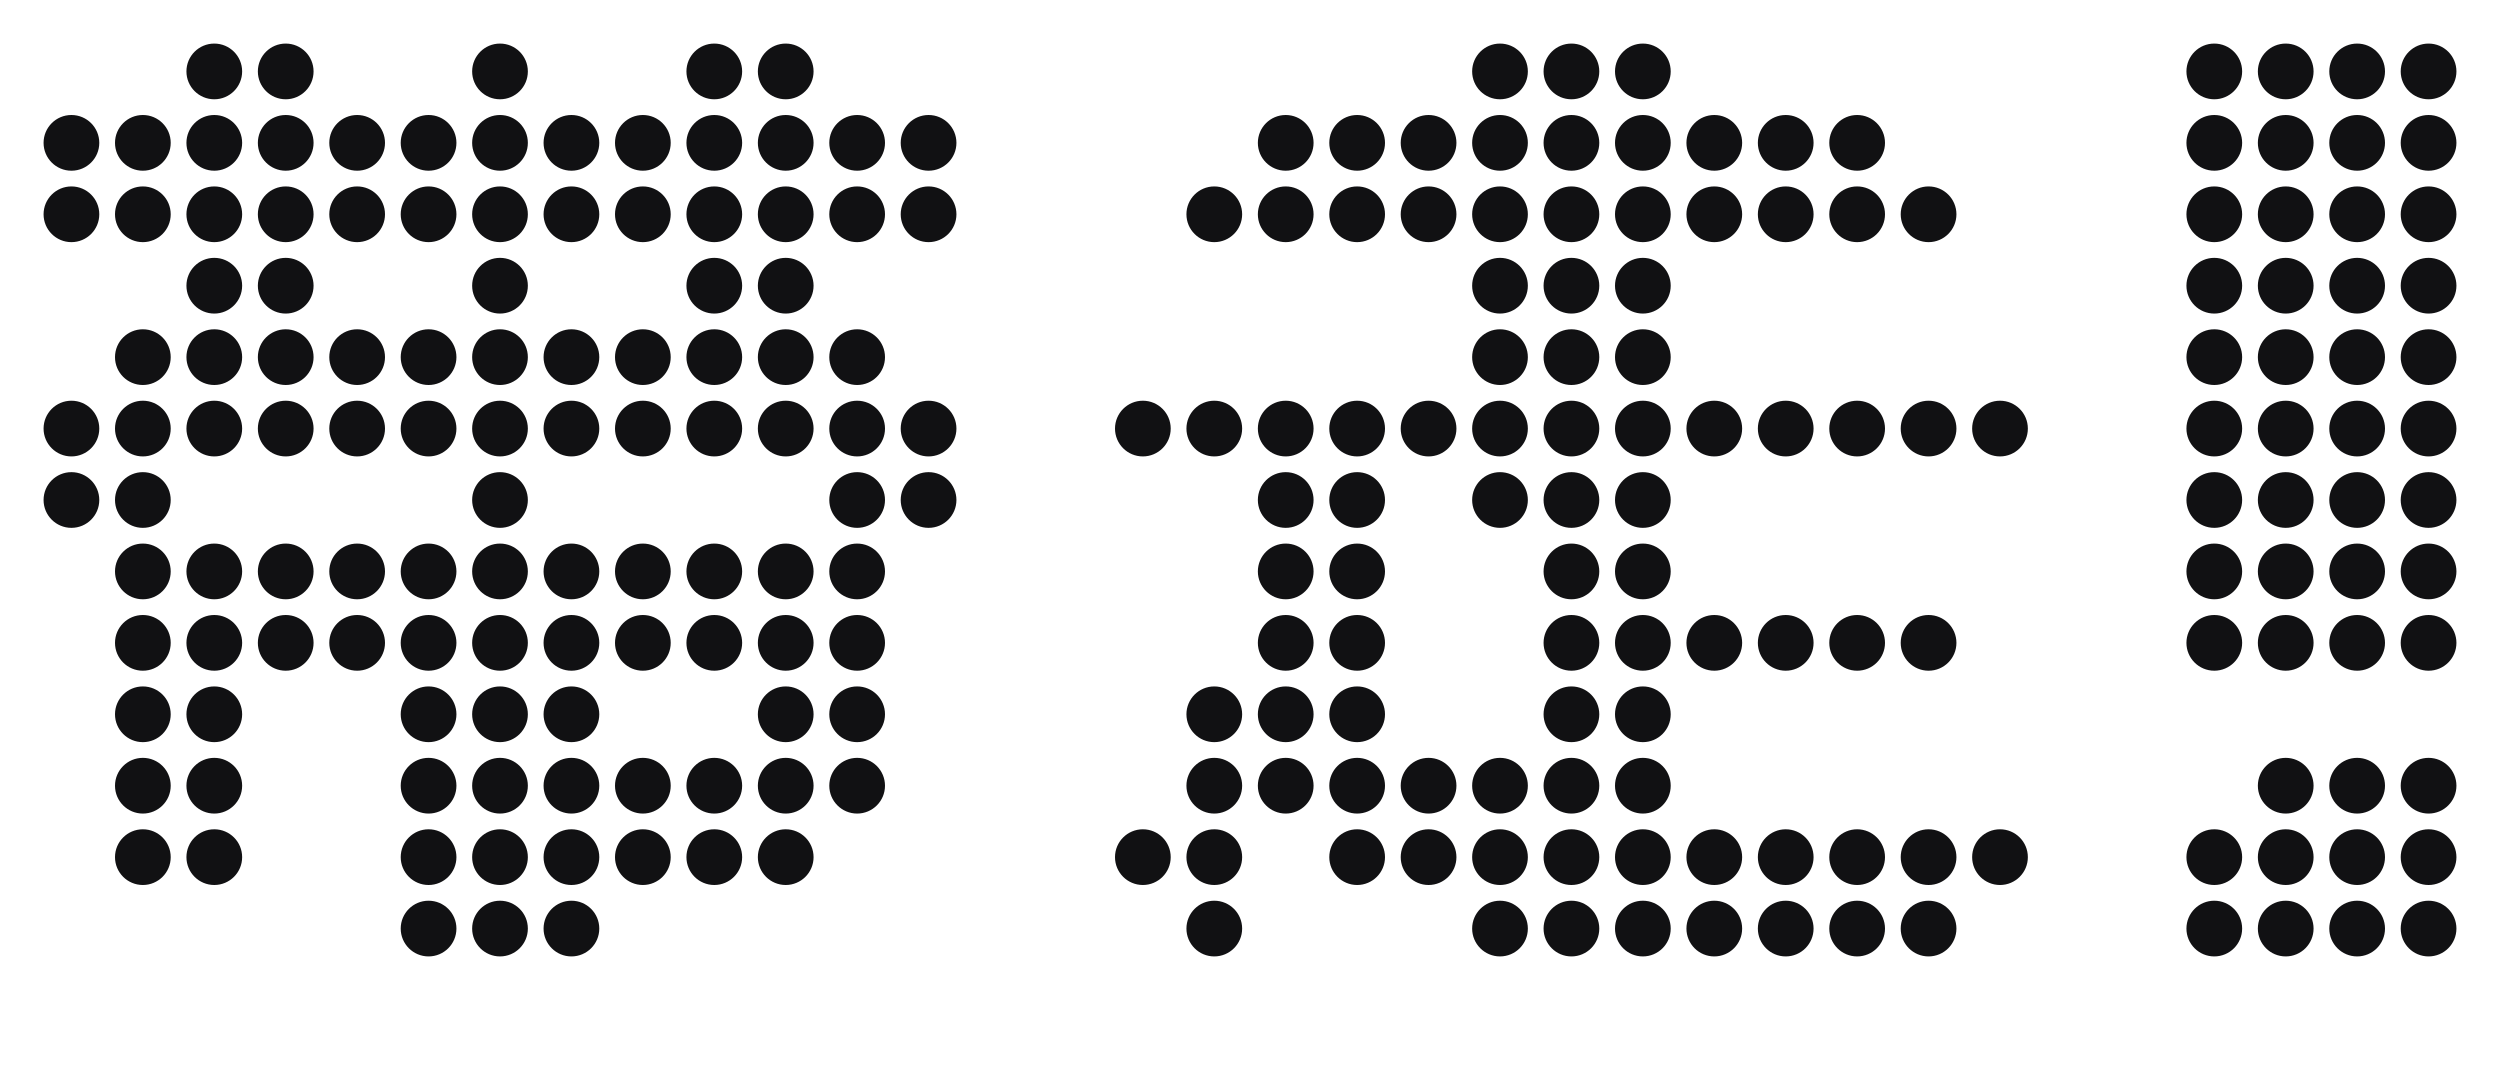
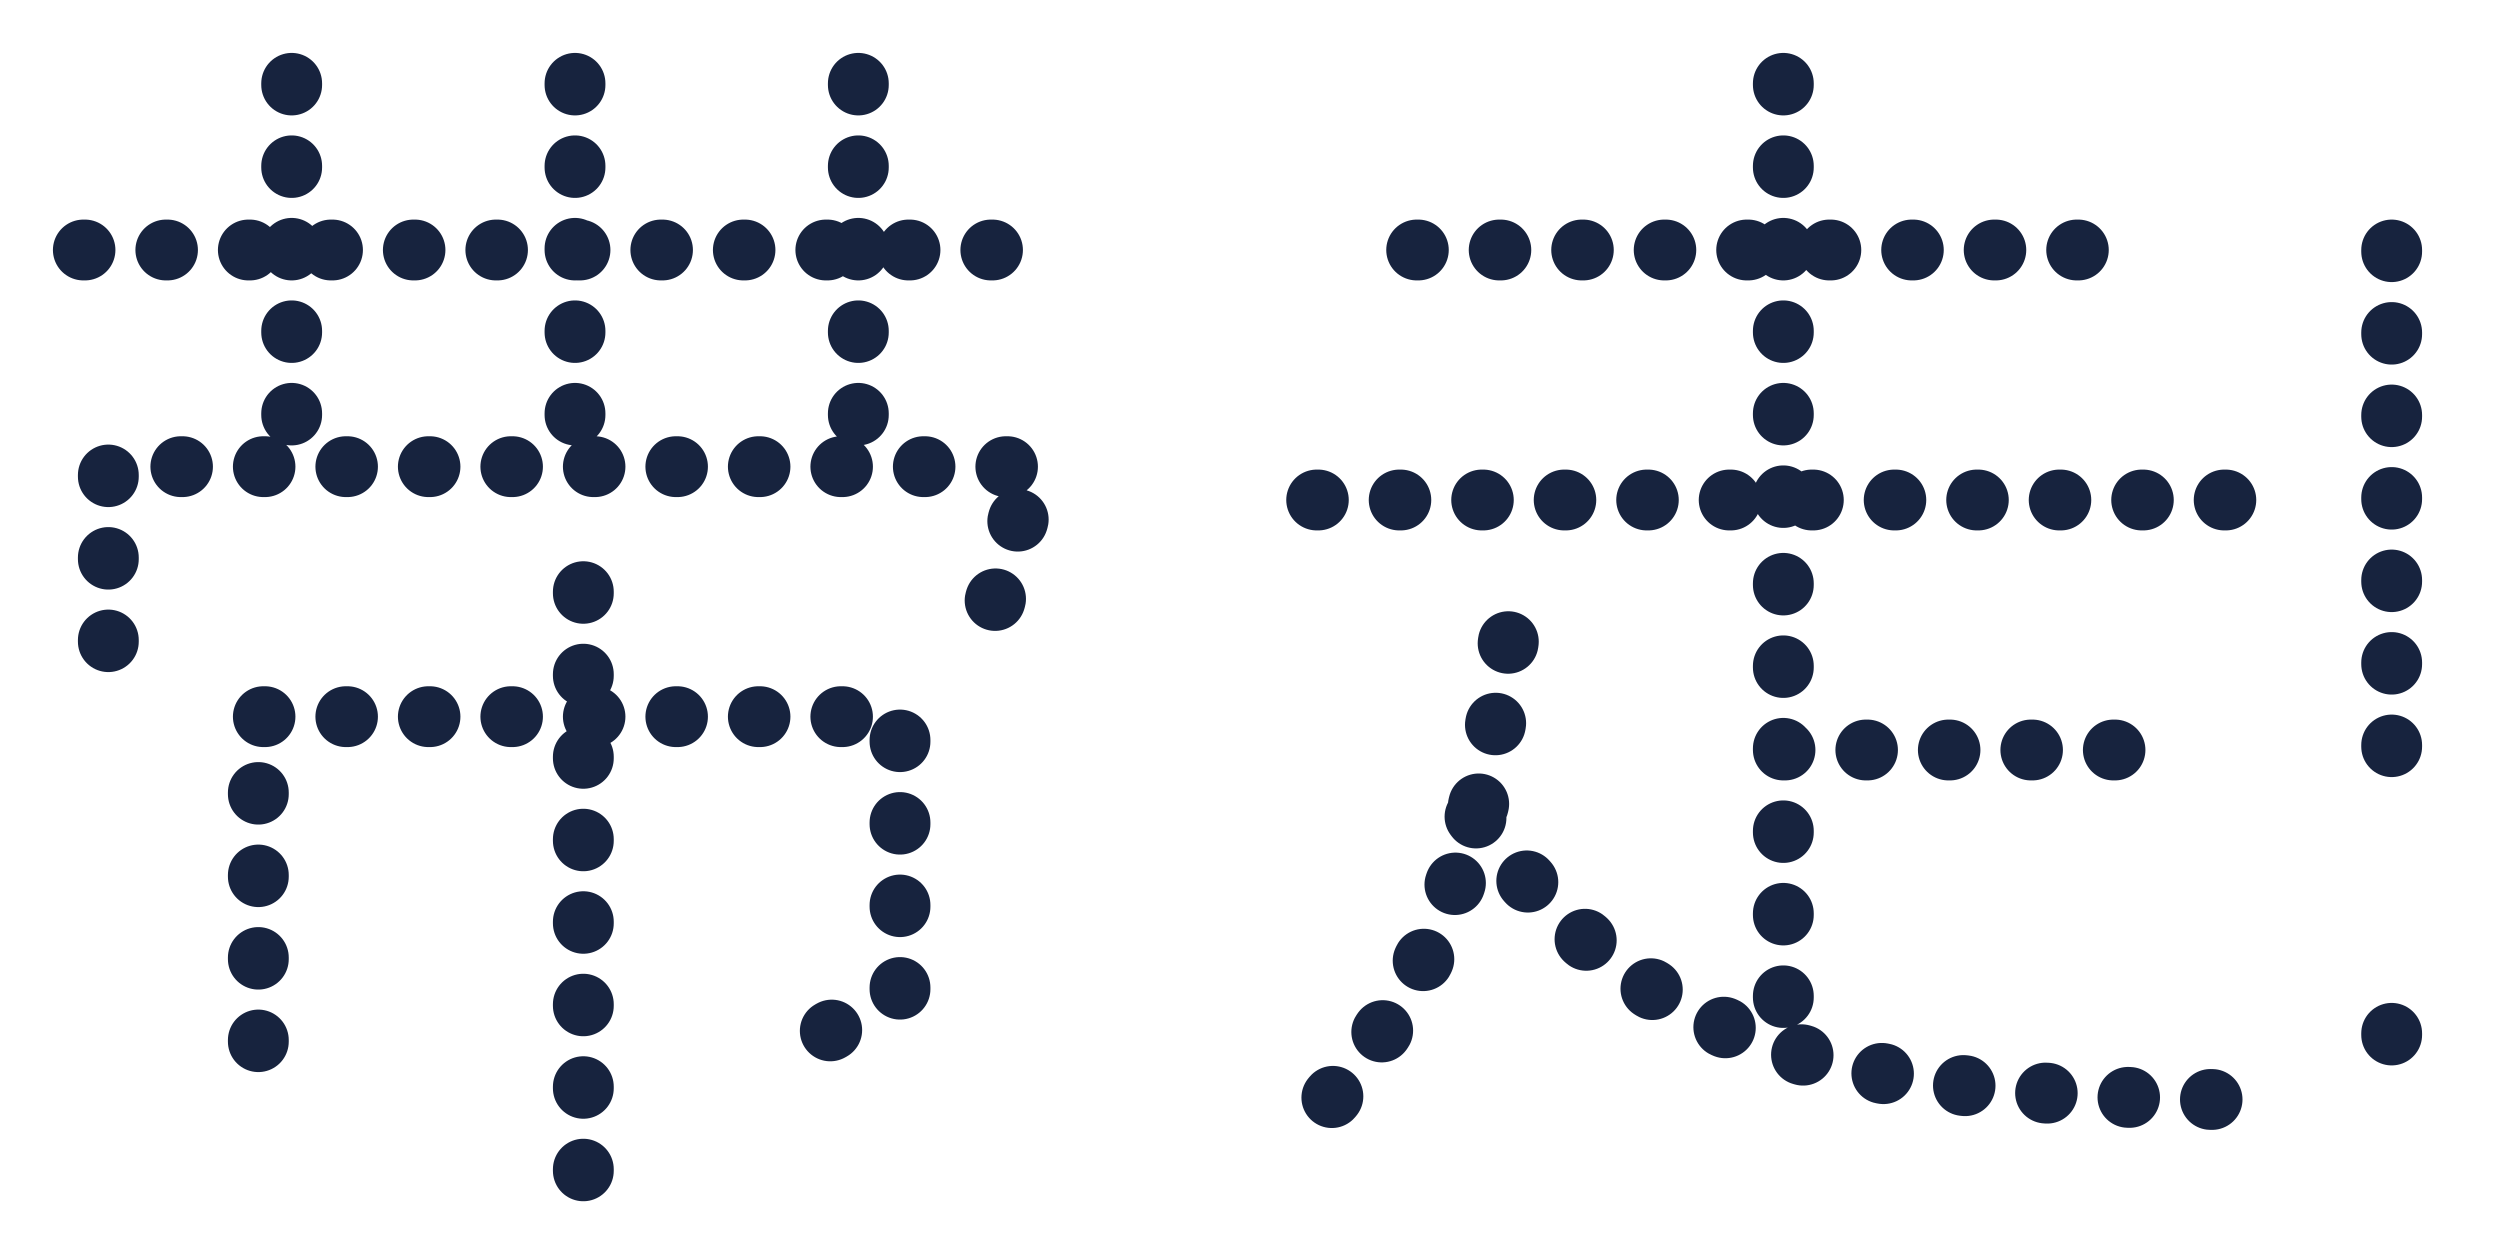
- <svg xmlns="http://www.w3.org/2000/svg" viewBox="0 0 35 15" fill="#111113">
-   <circle cx="3" cy="1" r=".39" />
-   <circle cx="4" cy="1" r=".39" />
-   <circle cx="7" cy="1" r=".39" />
-   <circle cx="10" cy="1" r=".39" />
-   <circle cx="11" cy="1" r=".39" />
-   <circle cx="1" cy="2" r=".39" />
-   <circle cx="2" cy="2" r=".39" />
-   <circle cx="3" cy="2" r=".39" />
-   <circle cx="4" cy="2" r=".39" />
-   <circle cx="5" cy="2" r=".39" />
-   <circle cx="6" cy="2" r=".39" />
-   <circle cx="7" cy="2" r=".39" />
-   <circle cx="8" cy="2" r=".39" />
-   <circle cx="9" cy="2" r=".39" />
-   <circle cx="10" cy="2" r=".39" />
-   <circle cx="11" cy="2" r=".39" />
-   <circle cx="12" cy="2" r=".39" />
-   <circle cx="13" cy="2" r=".39" />
-   <circle cx="1" cy="3" r=".39" />
-   <circle cx="2" cy="3" r=".39" />
-   <circle cx="3" cy="3" r=".39" />
-   <circle cx="4" cy="3" r=".39" />
-   <circle cx="5" cy="3" r=".39" />
-   <circle cx="6" cy="3" r=".39" />
-   <circle cx="7" cy="3" r=".39" />
-   <circle cx="8" cy="3" r=".39" />
-   <circle cx="9" cy="3" r=".39" />
-   <circle cx="10" cy="3" r=".39" />
-   <circle cx="11" cy="3" r=".39" />
-   <circle cx="12" cy="3" r=".39" />
-   <circle cx="13" cy="3" r=".39" />
-   <circle cx="3" cy="4" r=".39" />
-   <circle cx="4" cy="4" r=".39" />
-   <circle cx="7" cy="4" r=".39" />
-   <circle cx="10" cy="4" r=".39" />
-   <circle cx="11" cy="4" r=".39" />
-   <circle cx="2" cy="5" r=".39" />
-   <circle cx="3" cy="5" r=".39" />
-   <circle cx="4" cy="5" r=".39" />
-   <circle cx="5" cy="5" r=".39" />
-   <circle cx="6" cy="5" r=".39" />
-   <circle cx="7" cy="5" r=".39" />
-   <circle cx="8" cy="5" r=".39" />
-   <circle cx="9" cy="5" r=".39" />
-   <circle cx="10" cy="5" r=".39" />
-   <circle cx="11" cy="5" r=".39" />
-   <circle cx="12" cy="5" r=".39" />
-   <circle cx="1" cy="6" r=".39" />
-   <circle cx="2" cy="6" r=".39" />
-   <circle cx="3" cy="6" r=".39" />
-   <circle cx="4" cy="6" r=".39" />
-   <circle cx="5" cy="6" r=".39" />
-   <circle cx="6" cy="6" r=".39" />
-   <circle cx="7" cy="6" r=".39" />
-   <circle cx="8" cy="6" r=".39" />
-   <circle cx="9" cy="6" r=".39" />
-   <circle cx="10" cy="6" r=".39" />
-   <circle cx="11" cy="6" r=".39" />
-   <circle cx="12" cy="6" r=".39" />
-   <circle cx="13" cy="6" r=".39" />
-   <circle cx="1" cy="7" r=".39" />
-   <circle cx="2" cy="7" r=".39" />
-   <circle cx="7" cy="7" r=".39" />
-   <circle cx="12" cy="7" r=".39" />
-   <circle cx="13" cy="7" r=".39" />
-   <circle cx="2" cy="8" r=".39" />
-   <circle cx="3" cy="8" r=".39" />
-   <circle cx="4" cy="8" r=".39" />
-   <circle cx="5" cy="8" r=".39" />
-   <circle cx="6" cy="8" r=".39" />
-   <circle cx="7" cy="8" r=".39" />
-   <circle cx="8" cy="8" r=".39" />
-   <circle cx="9" cy="8" r=".39" />
-   <circle cx="10" cy="8" r=".39" />
-   <circle cx="11" cy="8" r=".39" />
-   <circle cx="12" cy="8" r=".39" />
-   <circle cx="2" cy="9" r=".39" />
-   <circle cx="3" cy="9" r=".39" />
-   <circle cx="4" cy="9" r=".39" />
-   <circle cx="5" cy="9" r=".39" />
-   <circle cx="6" cy="9" r=".39" />
-   <circle cx="7" cy="9" r=".39" />
-   <circle cx="8" cy="9" r=".39" />
-   <circle cx="9" cy="9" r=".39" />
-   <circle cx="10" cy="9" r=".39" />
-   <circle cx="11" cy="9" r=".39" />
-   <circle cx="12" cy="9" r=".39" />
-   <circle cx="2" cy="10" r=".39" />
-   <circle cx="3" cy="10" r=".39" />
-   <circle cx="6" cy="10" r=".39" />
-   <circle cx="7" cy="10" r=".39" />
-   <circle cx="8" cy="10" r=".39" />
-   <circle cx="11" cy="10" r=".39" />
-   <circle cx="12" cy="10" r=".39" />
-   <circle cx="2" cy="11" r=".39" />
-   <circle cx="3" cy="11" r=".39" />
-   <circle cx="6" cy="11" r=".39" />
-   <circle cx="7" cy="11" r=".39" />
-   <circle cx="8" cy="11" r=".39" />
-   <circle cx="9" cy="11" r=".39" />
-   <circle cx="10" cy="11" r=".39" />
-   <circle cx="11" cy="11" r=".39" />
-   <circle cx="12" cy="11" r=".39" />
-   <circle cx="2" cy="12" r=".39" />
-   <circle cx="3" cy="12" r=".39" />
-   <circle cx="6" cy="12" r=".39" />
-   <circle cx="7" cy="12" r=".39" />
-   <circle cx="8" cy="12" r=".39" />
-   <circle cx="9" cy="12" r=".39" />
-   <circle cx="10" cy="12" r=".39" />
-   <circle cx="11" cy="12" r=".39" />
-   <circle cx="6" cy="13" r=".39" />
-   <circle cx="7" cy="13" r=".39" />
-   <circle cx="8" cy="13" r=".39" />
-   <circle cx="21" cy="1" r=".39" />
-   <circle cx="22" cy="1" r=".39" />
-   <circle cx="23" cy="1" r=".39" />
-   <circle cx="18" cy="2" r=".39" />
-   <circle cx="19" cy="2" r=".39" />
-   <circle cx="20" cy="2" r=".39" />
-   <circle cx="21" cy="2" r=".39" />
-   <circle cx="22" cy="2" r=".39" />
-   <circle cx="23" cy="2" r=".39" />
-   <circle cx="24" cy="2" r=".39" />
-   <circle cx="25" cy="2" r=".39" />
-   <circle cx="26" cy="2" r=".39" />
-   <circle cx="17" cy="3" r=".39" />
-   <circle cx="18" cy="3" r=".39" />
-   <circle cx="19" cy="3" r=".39" />
-   <circle cx="20" cy="3" r=".39" />
-   <circle cx="21" cy="3" r=".39" />
-   <circle cx="22" cy="3" r=".39" />
-   <circle cx="23" cy="3" r=".39" />
-   <circle cx="24" cy="3" r=".39" />
-   <circle cx="25" cy="3" r=".39" />
-   <circle cx="26" cy="3" r=".39" />
-   <circle cx="27" cy="3" r=".39" />
-   <circle cx="21" cy="4" r=".39" />
-   <circle cx="22" cy="4" r=".39" />
-   <circle cx="23" cy="4" r=".39" />
-   <circle cx="21" cy="5" r=".39" />
-   <circle cx="22" cy="5" r=".39" />
-   <circle cx="23" cy="5" r=".39" />
-   <circle cx="16" cy="6" r=".39" />
-   <circle cx="17" cy="6" r=".39" />
-   <circle cx="18" cy="6" r=".39" />
-   <circle cx="19" cy="6" r=".39" />
-   <circle cx="20" cy="6" r=".39" />
-   <circle cx="21" cy="6" r=".39" />
-   <circle cx="22" cy="6" r=".39" />
-   <circle cx="23" cy="6" r=".39" />
-   <circle cx="24" cy="6" r=".39" />
-   <circle cx="25" cy="6" r=".39" />
-   <circle cx="26" cy="6" r=".39" />
-   <circle cx="27" cy="6" r=".39" />
-   <circle cx="28" cy="6" r=".39" />
-   <circle cx="18" cy="7" r=".39" />
-   <circle cx="19" cy="7" r=".39" />
-   <circle cx="21" cy="7" r=".39" />
-   <circle cx="22" cy="7" r=".39" />
-   <circle cx="23" cy="7" r=".39" />
-   <circle cx="18" cy="8" r=".39" />
-   <circle cx="19" cy="8" r=".39" />
-   <circle cx="22" cy="8" r=".39" />
-   <circle cx="23" cy="8" r=".39" />
-   <circle cx="18" cy="9" r=".39" />
-   <circle cx="19" cy="9" r=".39" />
-   <circle cx="22" cy="9" r=".39" />
-   <circle cx="23" cy="9" r=".39" />
-   <circle cx="24" cy="9" r=".39" />
-   <circle cx="25" cy="9" r=".39" />
-   <circle cx="26" cy="9" r=".39" />
-   <circle cx="27" cy="9" r=".39" />
-   <circle cx="17" cy="10" r=".39" />
-   <circle cx="18" cy="10" r=".39" />
-   <circle cx="19" cy="10" r=".39" />
-   <circle cx="22" cy="10" r=".39" />
-   <circle cx="23" cy="10" r=".39" />
-   <circle cx="17" cy="11" r=".39" />
-   <circle cx="18" cy="11" r=".39" />
-   <circle cx="19" cy="11" r=".39" />
-   <circle cx="20" cy="11" r=".39" />
-   <circle cx="21" cy="11" r=".39" />
-   <circle cx="22" cy="11" r=".39" />
-   <circle cx="23" cy="11" r=".39" />
-   <circle cx="16" cy="12" r=".39" />
-   <circle cx="17" cy="12" r=".39" />
-   <circle cx="19" cy="12" r=".39" />
-   <circle cx="20" cy="12" r=".39" />
-   <circle cx="21" cy="12" r=".39" />
-   <circle cx="22" cy="12" r=".39" />
-   <circle cx="23" cy="12" r=".39" />
-   <circle cx="24" cy="12" r=".39" />
-   <circle cx="25" cy="12" r=".39" />
-   <circle cx="26" cy="12" r=".39" />
-   <circle cx="27" cy="12" r=".39" />
-   <circle cx="28" cy="12" r=".39" />
-   <circle cx="17" cy="13" r=".39" />
-   <circle cx="21" cy="13" r=".39" />
-   <circle cx="22" cy="13" r=".39" />
-   <circle cx="23" cy="13" r=".39" />
-   <circle cx="24" cy="13" r=".39" />
-   <circle cx="25" cy="13" r=".39" />
-   <circle cx="26" cy="13" r=".39" />
-   <circle cx="27" cy="13" r=".39" />
-   <circle cx="31" cy="1" r=".39" />
-   <circle cx="32" cy="1" r=".39" />
-   <circle cx="33" cy="1" r=".39" />
-   <circle cx="34" cy="1" r=".39" />
-   <circle cx="31" cy="2" r=".39" />
-   <circle cx="32" cy="2" r=".39" />
-   <circle cx="33" cy="2" r=".39" />
-   <circle cx="34" cy="2" r=".39" />
-   <circle cx="31" cy="3" r=".39" />
-   <circle cx="32" cy="3" r=".39" />
-   <circle cx="33" cy="3" r=".39" />
-   <circle cx="34" cy="3" r=".39" />
-   <circle cx="31" cy="4" r=".39" />
-   <circle cx="32" cy="4" r=".39" />
-   <circle cx="33" cy="4" r=".39" />
-   <circle cx="34" cy="4" r=".39" />
-   <circle cx="31" cy="5" r=".39" />
-   <circle cx="32" cy="5" r=".39" />
-   <circle cx="33" cy="5" r=".39" />
-   <circle cx="34" cy="5" r=".39" />
-   <circle cx="31" cy="6" r=".39" />
-   <circle cx="32" cy="6" r=".39" />
-   <circle cx="33" cy="6" r=".39" />
-   <circle cx="34" cy="6" r=".39" />
-   <circle cx="31" cy="7" r=".39" />
-   <circle cx="32" cy="7" r=".39" />
-   <circle cx="33" cy="7" r=".39" />
-   <circle cx="34" cy="7" r=".39" />
-   <circle cx="31" cy="8" r=".39" />
-   <circle cx="32" cy="8" r=".39" />
-   <circle cx="33" cy="8" r=".39" />
-   <circle cx="34" cy="8" r=".39" />
-   <circle cx="31" cy="9" r=".39" />
-   <circle cx="32" cy="9" r=".39" />
-   <circle cx="33" cy="9" r=".39" />
-   <circle cx="34" cy="9" r=".39" />
-   <circle cx="32" cy="11" r=".39" />
-   <circle cx="33" cy="11" r=".39" />
-   <circle cx="34" cy="11" r=".39" />
-   <circle cx="31" cy="12" r=".39" />
-   <circle cx="32" cy="12" r=".39" />
-   <circle cx="33" cy="12" r=".39" />
-   <circle cx="34" cy="12" r=".39" />
-   <circle cx="31" cy="13" r=".39" />
-   <circle cx="32" cy="13" r=".39" />
-   <circle cx="33" cy="13" r=".39" />
-   <circle cx="34" cy="13" r=".39" />
+ <svg xmlns="http://www.w3.org/2000/svg" viewBox="0 0 30 15" fill="none" stroke="#17233e" stroke-width=".73" stroke-linecap="round" stroke-dasharray=".02 .97">
+   <path d="M1 3h11.4M3.5 1v4m3.4-4v4m3.4-4v4M1.3 7.7V5.6h11.1l-.6 2.1M3.1 12.5V8.6h7.7v3.3l-1.6.9M7 7.1v7" />
+   <path transform="translate(15 0)" d="M2 3h8.8M6.4 1v5.1M.8 6h11.5M6.4 7v5.6M6.4 9h4.6m-7.9-1.3c-.4 3-1.1 4.4-2.5 5.9m2.1-3.8c2 2.7 4 3.4 9.7 3.4" />
+   <path d="M28.7 3v6.4m0 3v.05" />
</svg>
